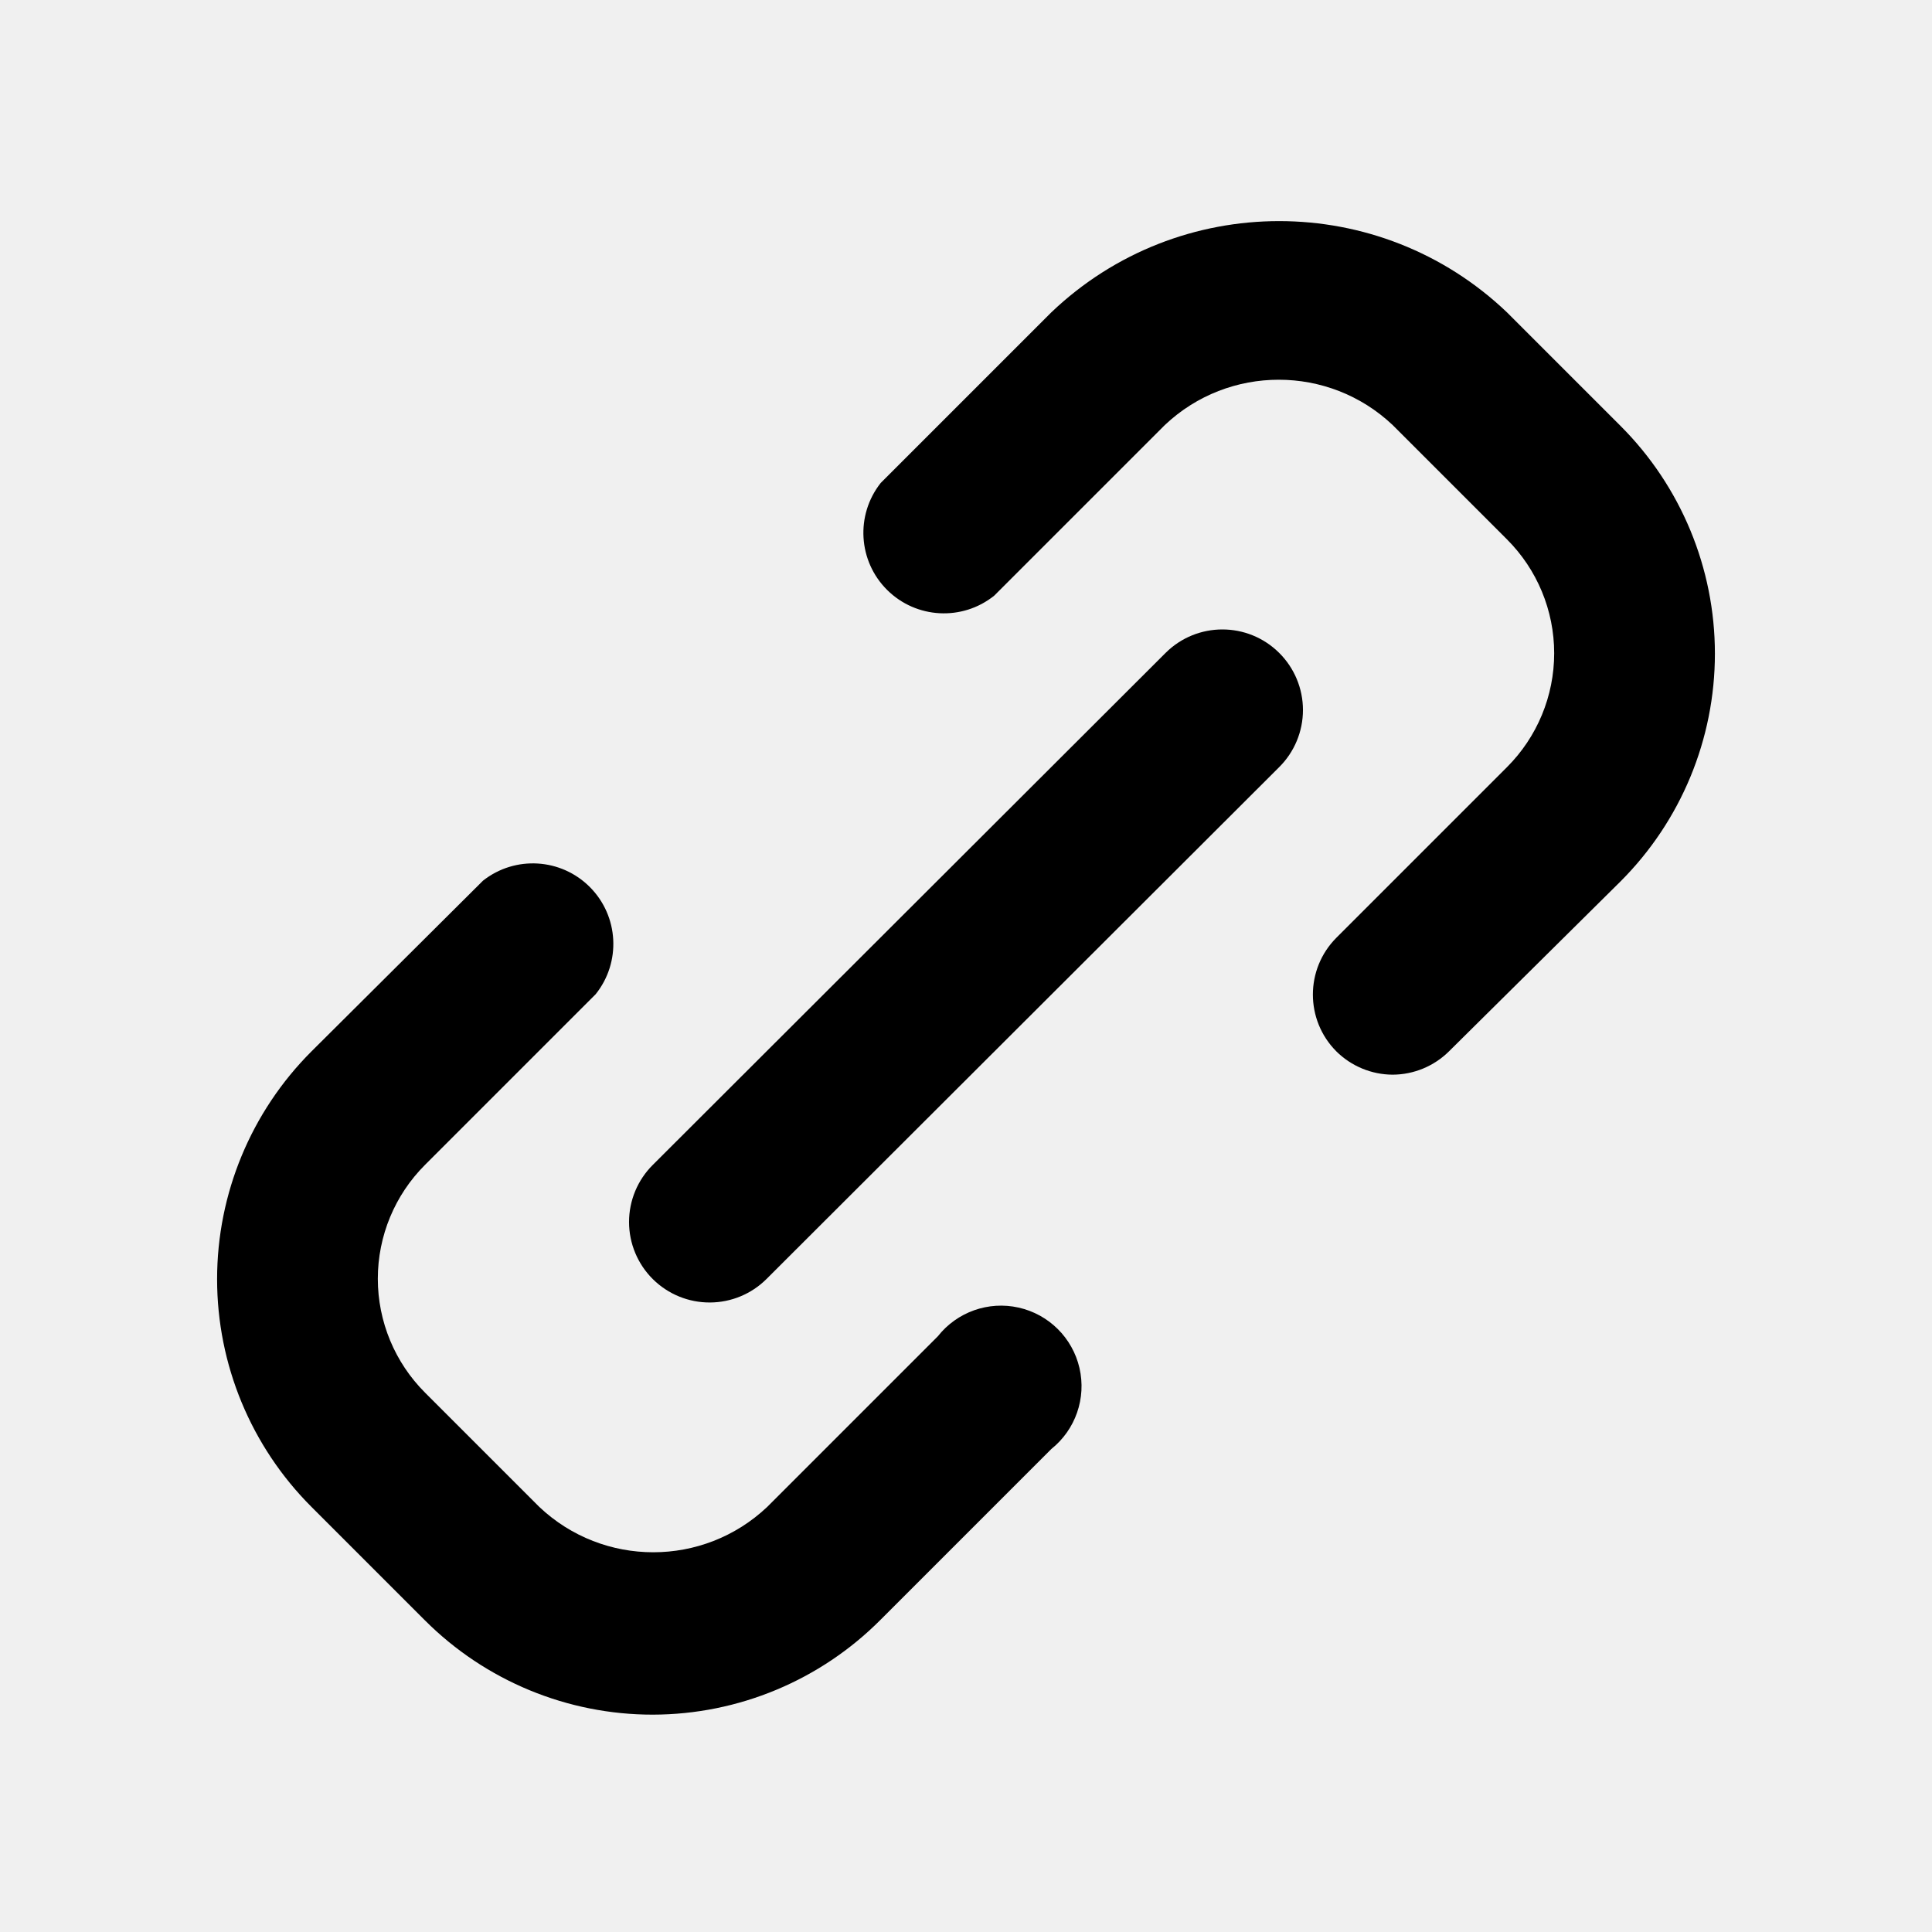
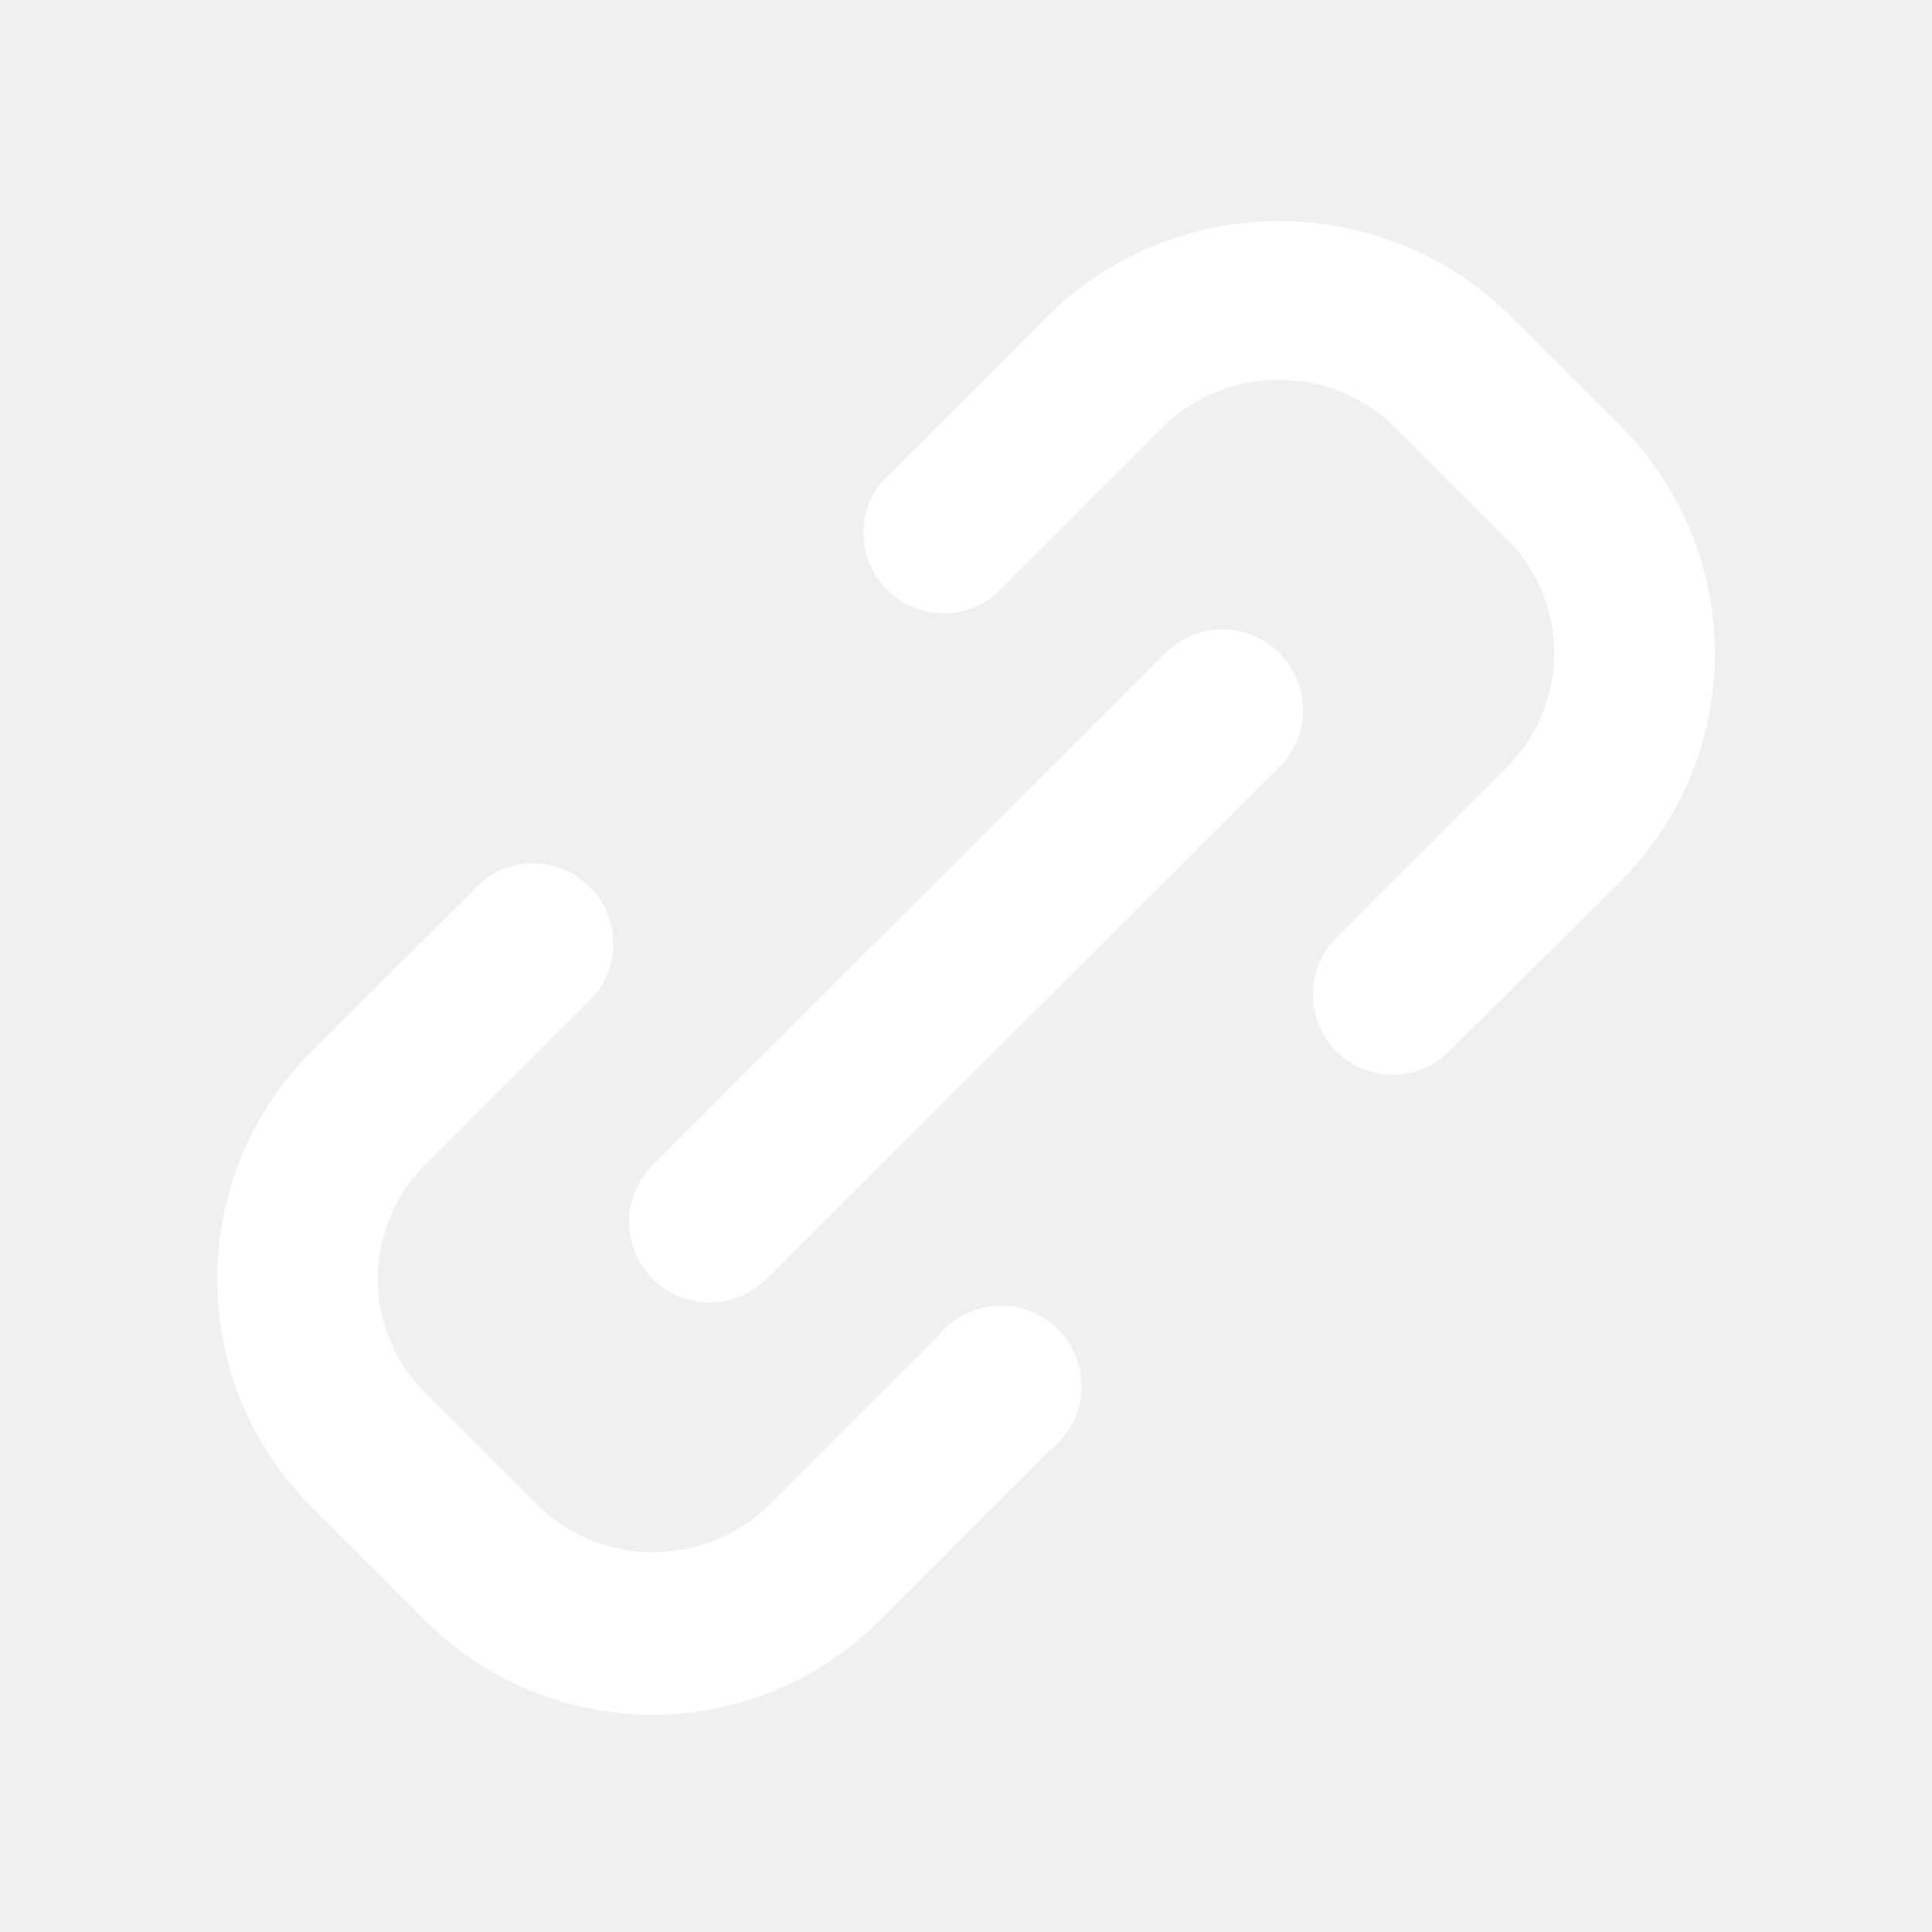
- <svg xmlns="http://www.w3.org/2000/svg" fill="currentColor" width="35px" height="35px" viewBox="0 0 24 24">
+ <svg xmlns="http://www.w3.org/2000/svg" fill="#ffffff" width="35px" height="35px" viewBox="0 0 24 24">
  <path d="M17.3,13.35a1,1,0,0,1-.7-.29,1,1,0,0,1,0-1.41l2.12-2.12a2,2,0,0,0,0-2.83L17.3,5.28a2.06,2.06,0,0,0-2.83,0L12.35,7.4A1,1,0,0,1,10.94,6l2.12-2.12a4.1,4.1,0,0,1,5.66,0l1.41,1.41a4,4,0,0,1,0,5.66L18,13.06A1,1,0,0,1,17.3,13.35Z" />
-   <path d="M8.11,21.3a4,4,0,0,1-2.83-1.17L3.87,18.72a4,4,0,0,1,0-5.66L6,10.94A1,1,0,0,1,7.4,12.35L5.28,14.47a2,2,0,0,0,0,2.83L6.7,18.72a2.06,2.06,0,0,0,2.83,0l2.12-2.12A1,1,0,1,1,13.06,18l-2.12,2.12A4,4,0,0,1,8.11,21.3Z" fill="currentColor" />
-   <path d="M8.82,16.18a1,1,0,0,1-.71-.29,1,1,0,0,1,0-1.42l6.37-6.36a1,1,0,0,1,1.41,0,1,1,0,0,1,0,1.42L9.52,15.89A1,1,0,0,1,8.82,16.18Z" fill="currentColor" />
+   <path d="M8.11,21.3a4,4,0,0,1-2.83-1.17L3.87,18.72a4,4,0,0,1,0-5.66L6,10.94A1,1,0,0,1,7.4,12.35L5.28,14.47a2,2,0,0,0,0,2.83L6.7,18.72a2.06,2.06,0,0,0,2.83,0l2.12-2.12A1,1,0,1,1,13.06,18l-2.12,2.12A4,4,0,0,1,8.11,21.3Z" fill="#ffffff" />
+   <path d="M8.82,16.18a1,1,0,0,1-.71-.29,1,1,0,0,1,0-1.42l6.37-6.36a1,1,0,0,1,1.41,0,1,1,0,0,1,0,1.42L9.52,15.89A1,1,0,0,1,8.82,16.18Z" fill="#ffffff" />
</svg>
